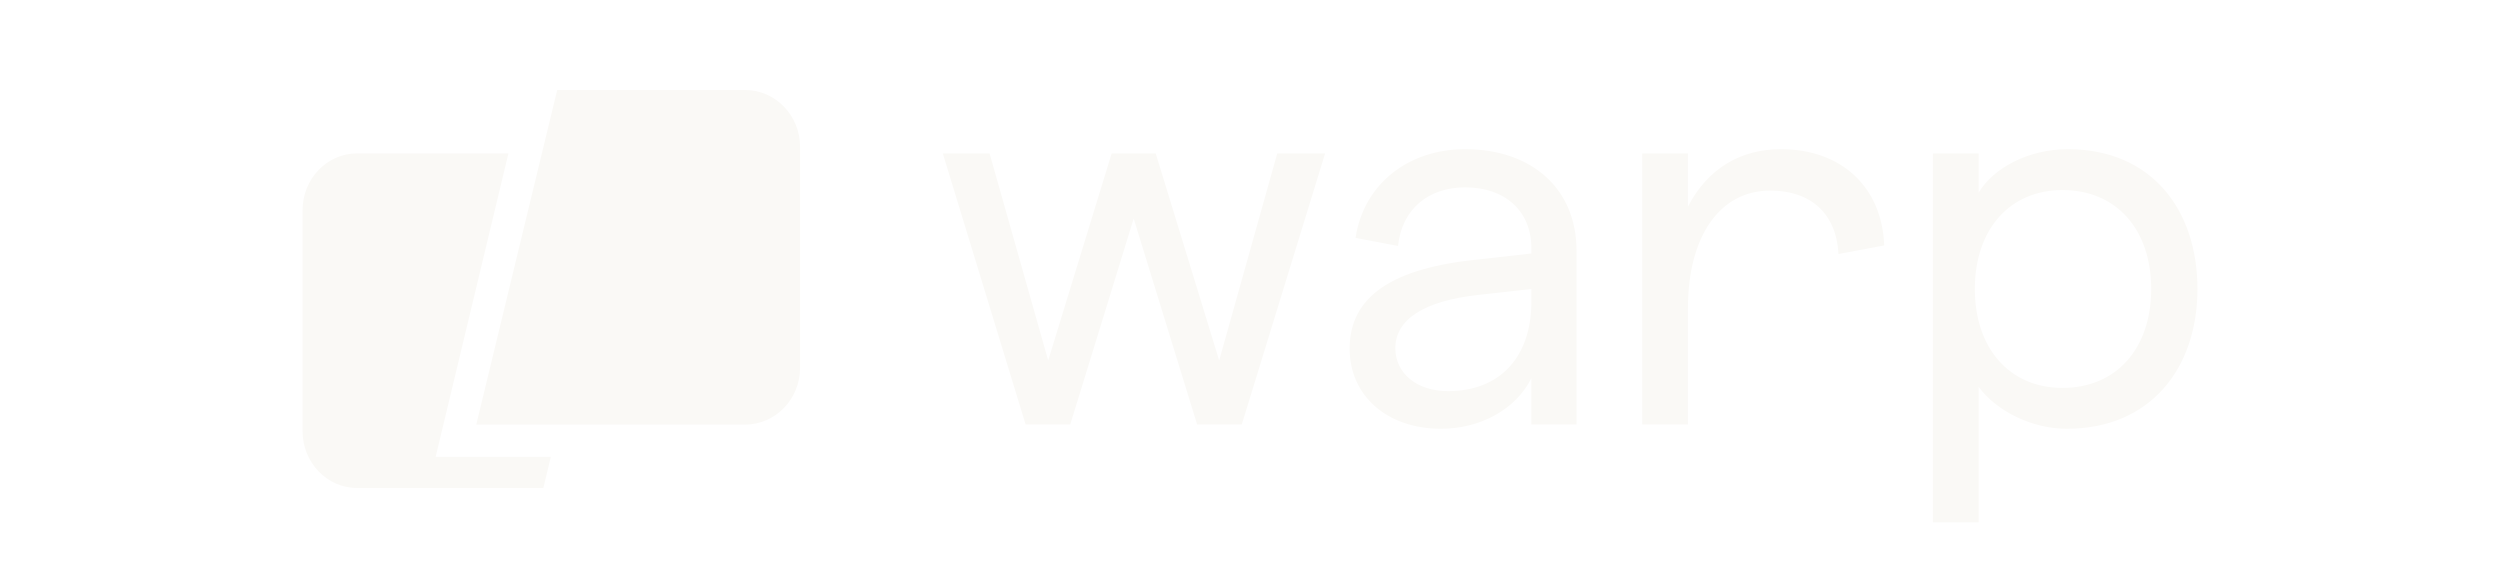
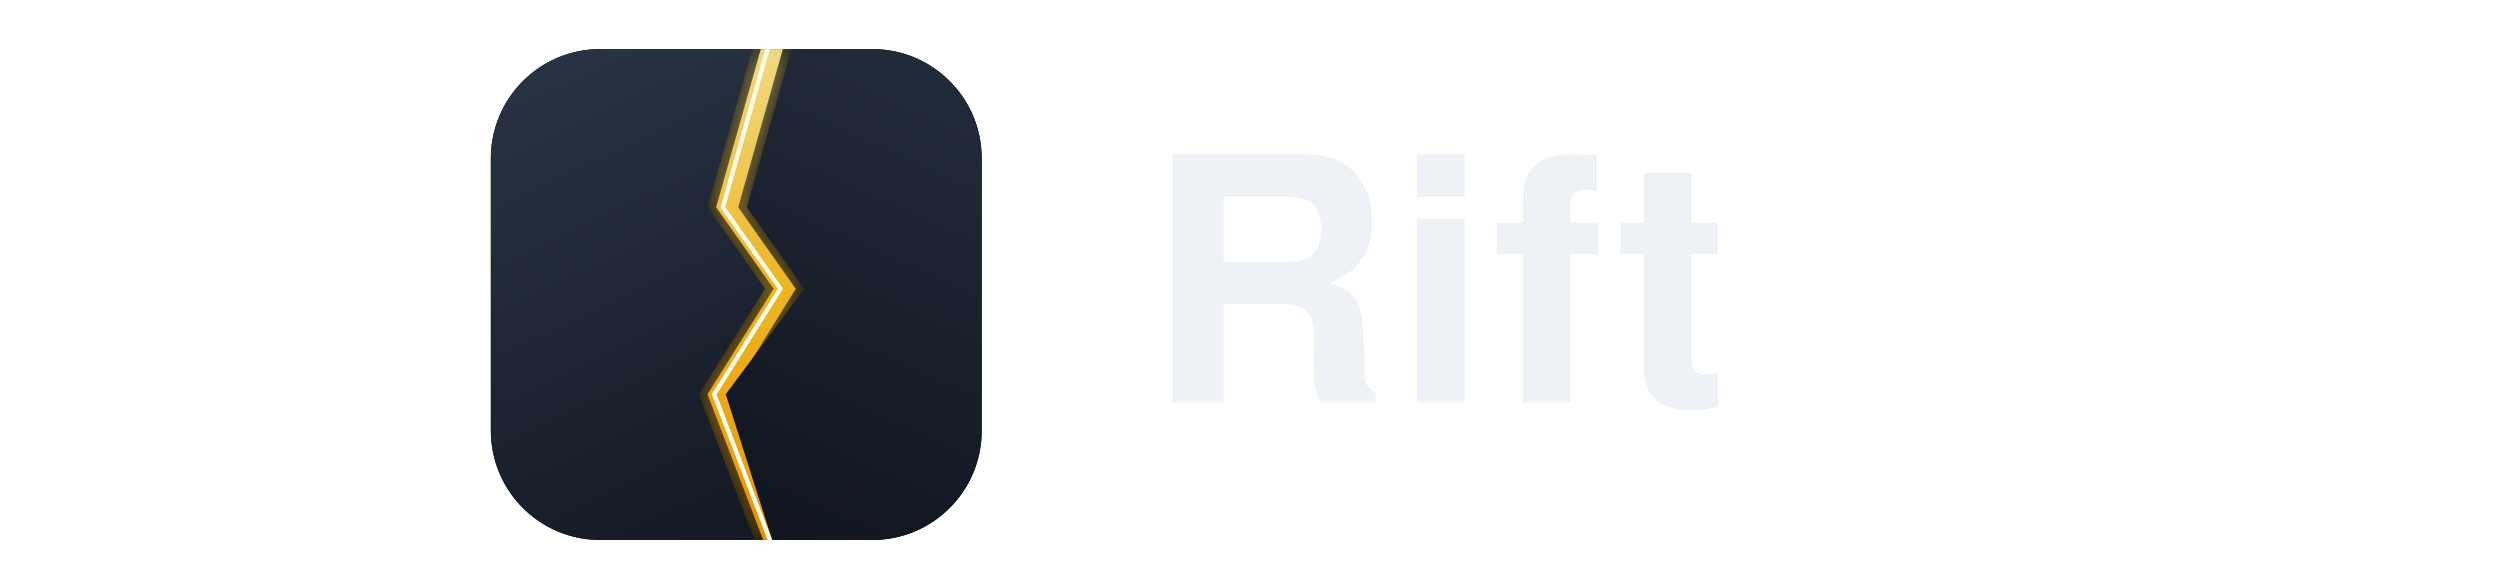
<svg xmlns="http://www.w3.org/2000/svg" width="764" height="179" viewBox="0 0 764 179" fill="none">
-   <path d="M170.286 27.5H227.682C236.973 27.5 244.505 35.283 244.505 44.884V112.374C244.505 121.975 236.973 129.758 227.682 129.758H145.546L170.286 27.5Z" fill="#FAF9F6" />
-   <path d="M155.378 46.873H109.141C99.929 46.873 92.461 54.656 92.461 64.257V131.747C92.461 141.348 99.929 149.131 109.141 149.131H166.048L168.33 139.618H133.131L155.378 46.873Z" fill="#FAF9F6" />
-   <path d="M313.427 129.717L288.122 46.903H302.418L320.328 110.164L339.717 46.903H353.19L372.58 110.164L390.325 46.903H404.949L379.481 129.717H365.843L346.454 66.785L327.065 129.717H313.427ZM467.986 75.823C467.986 64.485 459.935 57.255 447.776 57.255C436.438 57.255 428.387 63.992 427.237 75.165L414.256 72.701C416.721 56.269 430.359 45.589 447.776 45.589C467.822 45.589 481.789 57.419 481.789 76.644V129.717H467.986V115.586C463.221 125.117 452.377 131.032 440.382 131.032C423.786 131.032 412.449 120.844 412.449 106.549C412.449 90.611 425.429 81.902 451.884 79.273L467.986 77.466V75.823ZM426.415 106.385C426.415 114.108 432.988 119.53 442.518 119.53C458.621 119.53 467.986 108.849 467.986 92.254V88.31L451.884 90.118C435.124 91.925 426.415 97.676 426.415 106.385ZM575.81 75.001L561.843 77.63C561.186 65.306 553.463 58.241 540.975 58.241C525.694 58.241 515.835 72.043 515.835 94.226V129.717H501.869V46.903H515.835V63.17C521.915 51.34 532.102 45.589 544.262 45.589C562.665 45.589 575.152 57.091 575.81 75.001ZM590.697 159.622V46.903H604.664V58.898C609.1 51.34 619.945 45.589 631.94 45.589C657.408 45.589 671.539 63.992 671.539 88.31C671.539 112.629 657.08 131.032 631.611 131.032C621.095 131.032 610.251 125.774 604.664 118.215V159.622H590.697ZM630.297 118.544C646.728 118.544 657.408 106.549 657.408 88.31C657.408 70.072 646.728 58.077 630.297 58.077C614.194 58.077 603.514 70.072 603.514 88.31C603.514 106.549 614.194 118.544 630.297 118.544Z" fill="#FAF9F6" />
+   <defs>
+     <linearGradient id="seam" x1="0" y1="0" x2="0" y2="1024" gradientUnits="userSpaceOnUse">
+       <stop offset="0" stop-color="#fde68a" />
+       <stop offset="0.5" stop-color="#fbbf24" />
+       <stop offset="1" stop-color="#f59e0b" />
+     </linearGradient>
+     <linearGradient id="pL" x1="0" y1="120" x2="430" y2="1024" gradientUnits="userSpaceOnUse">
+       <stop offset="0" stop-color="#283242" />
+       <stop offset="1" stop-color="#141a25" />
+     </linearGradient>
+     <linearGradient id="pR" x1="1024" y1="120" x2="620" y2="1024" gradientUnits="userSpaceOnUse">
+       <stop offset="0" stop-color="#212a39" />
+       <stop offset="1" stop-color="#10151f" />
+     </linearGradient>
+     <filter id="glow" x="-60%" y="-60%" width="220%" height="220%">
+       <feGaussianBlur stdDeviation="34" result="b" />
+       <feMerge>
+         <feMergeNode in="b" />
+         <feMergeNode in="SourceGraphic" />
+       </feMerge>
+     </filter>
+     <clipPath id="tile">
+       <rect x="0" y="0" width="1024" height="1024" rx="228" ry="228" />
+     </clipPath>
+   </defs>
+   <g transform="translate(150,15) scale(0.1465)">
+     <g clip-path="url(#tile)">
+       <rect width="1024" height="1024" fill="#0b0e14" />
+       <g filter="url(#glow)">
+         <path d="M566,-10 L470,330 L590,500 L452,720 L572,1034 L600,1034 L500,720 L636,500 L516,330 L612,-10 Z" fill="url(#seam)" opacity="0.9" />
+       </g>
+       <path d="M-10,-10 L548,-10 L452,330 L572,500 L434,720 L554,1034 L-10,1034 Z" fill="url(#pL)" />
+       <path d="M630,-10 L1034,-10 L1034,1034 L590,1034 L490,720 L654,500 L534,330 Z" fill="url(#pR)" />
+       <path d="M580,-10 L484,330 L604,500 L466,720 L586,1034" stroke="#fffbeb" stroke-width="9" stroke-linejoin="round" stroke-linecap="round" fill="none" />
+     </g>
+   </g>
+   <text x="350" y="123" font-family="Helvetica, Arial, sans-serif" font-size="104" font-weight="700" fill="#eef1f6" letter-spacing="1">Rift</text>
</svg>
